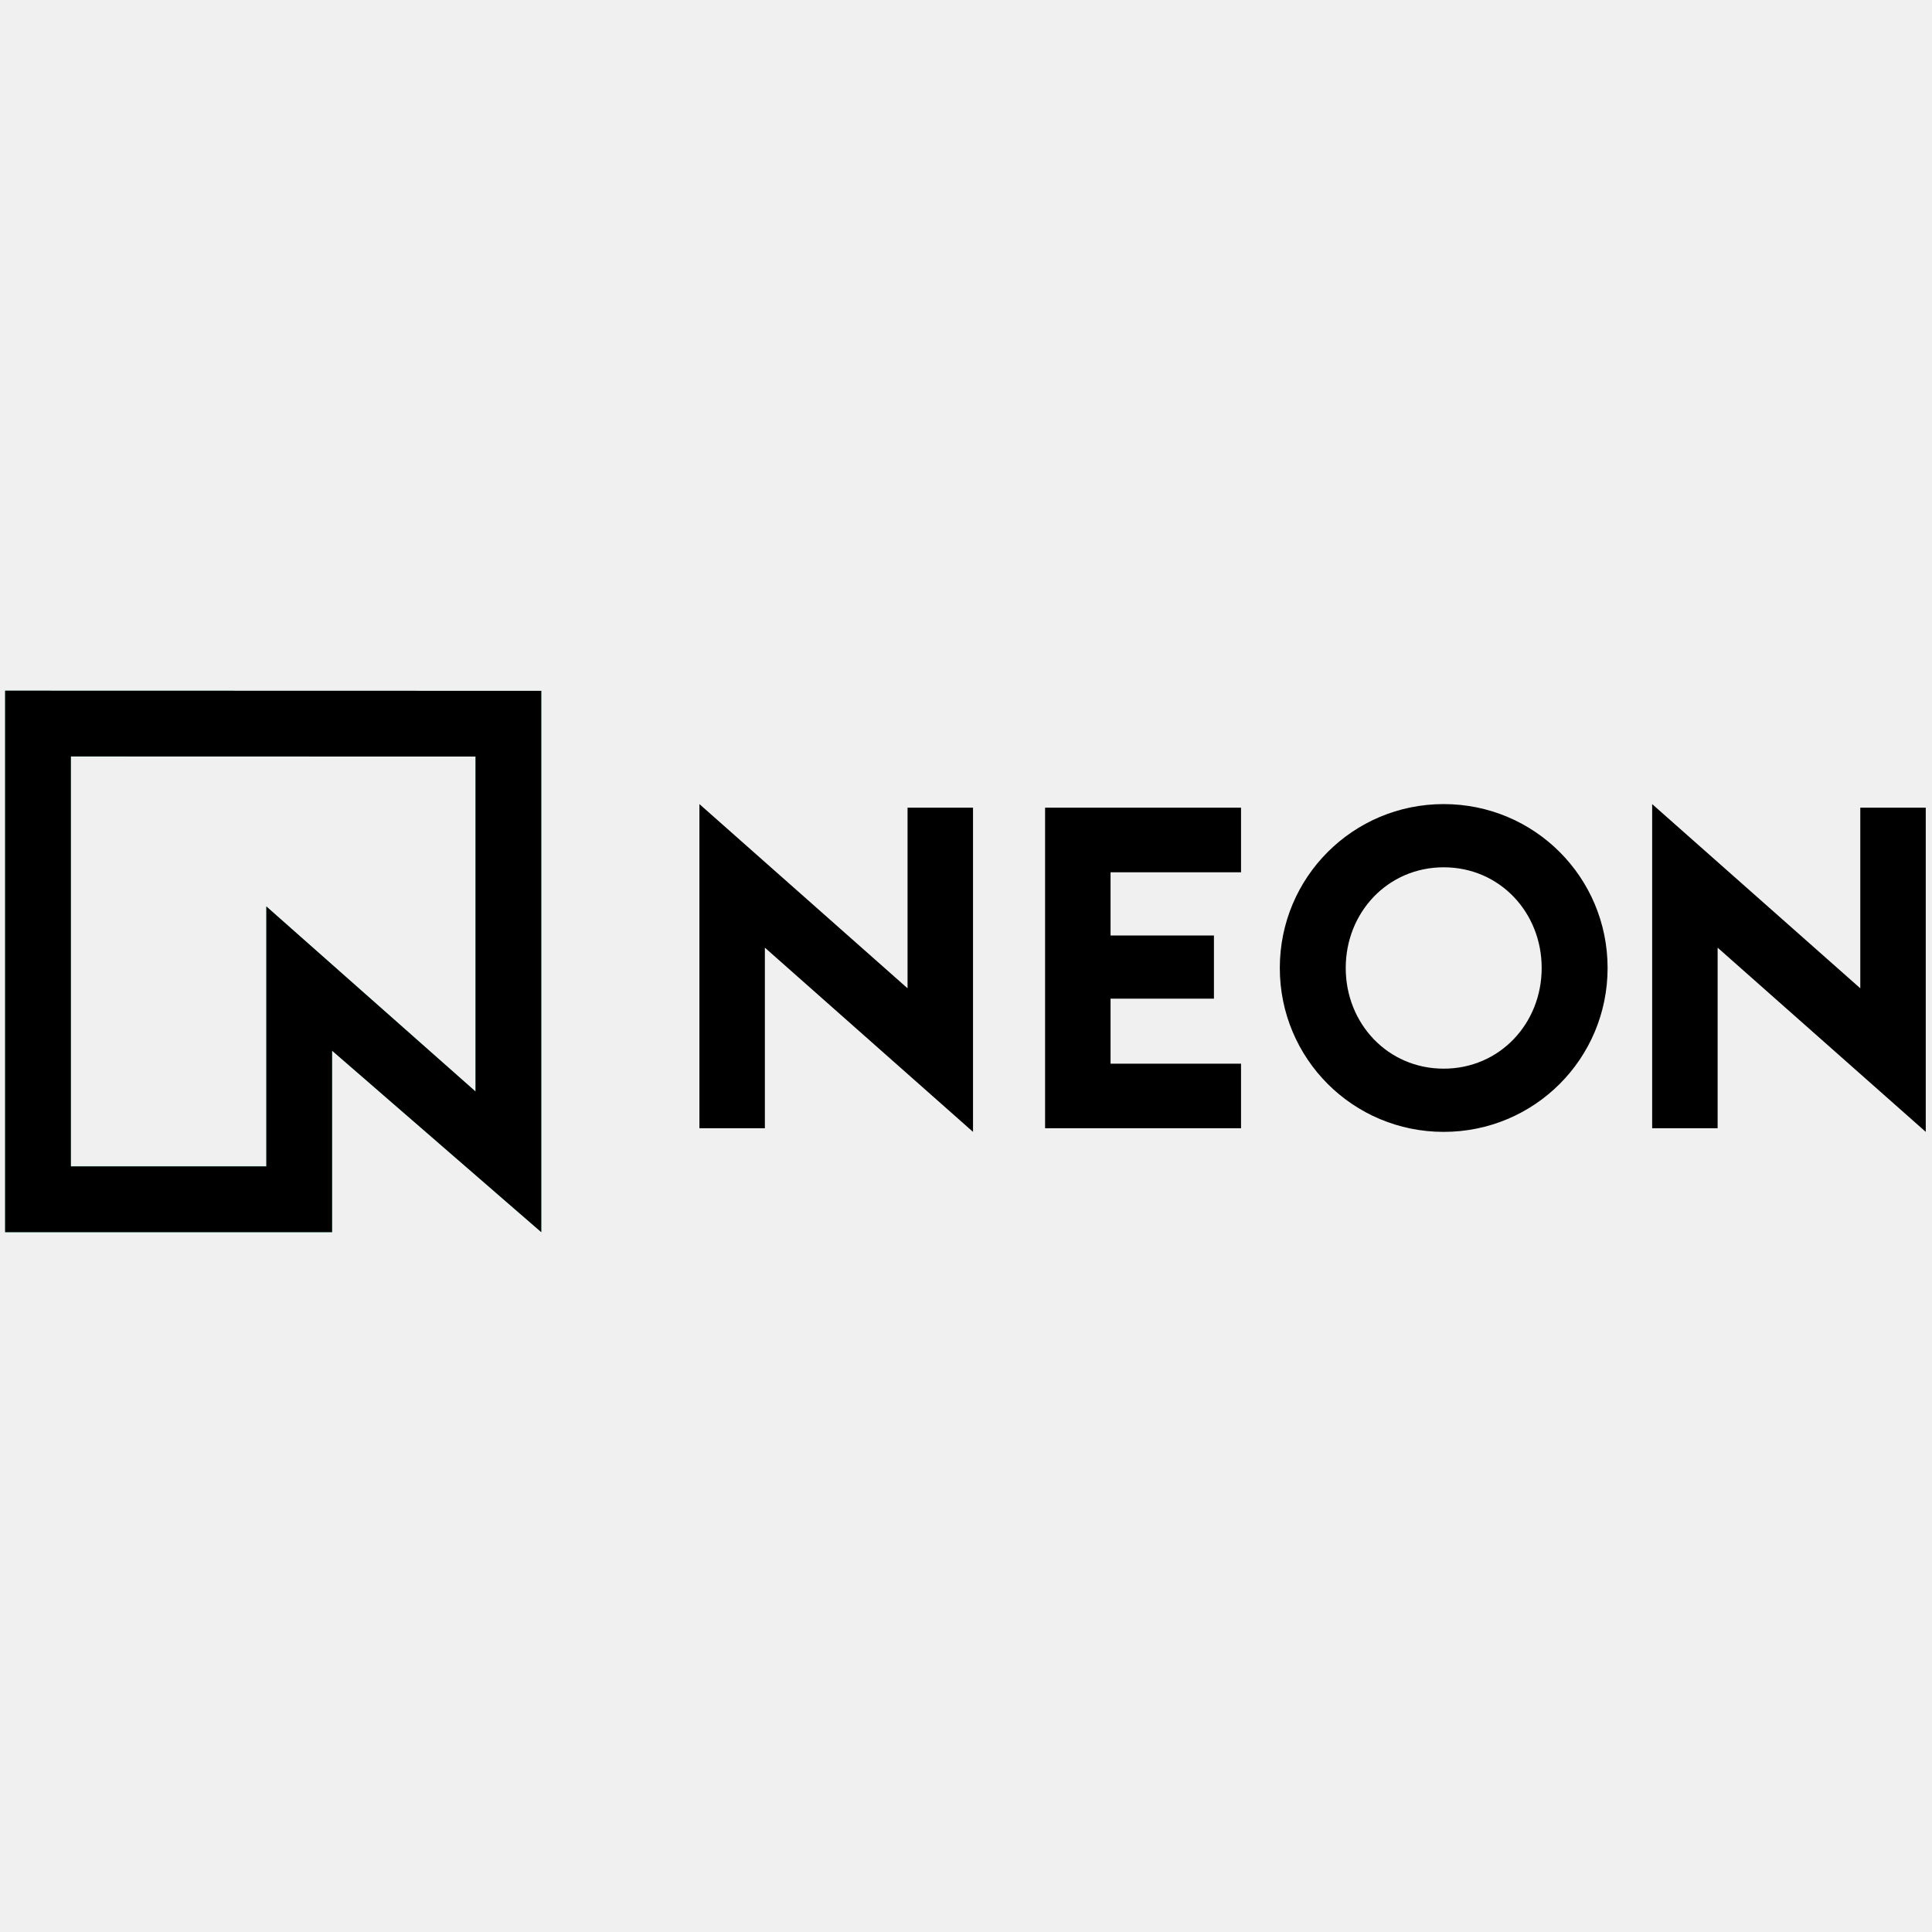
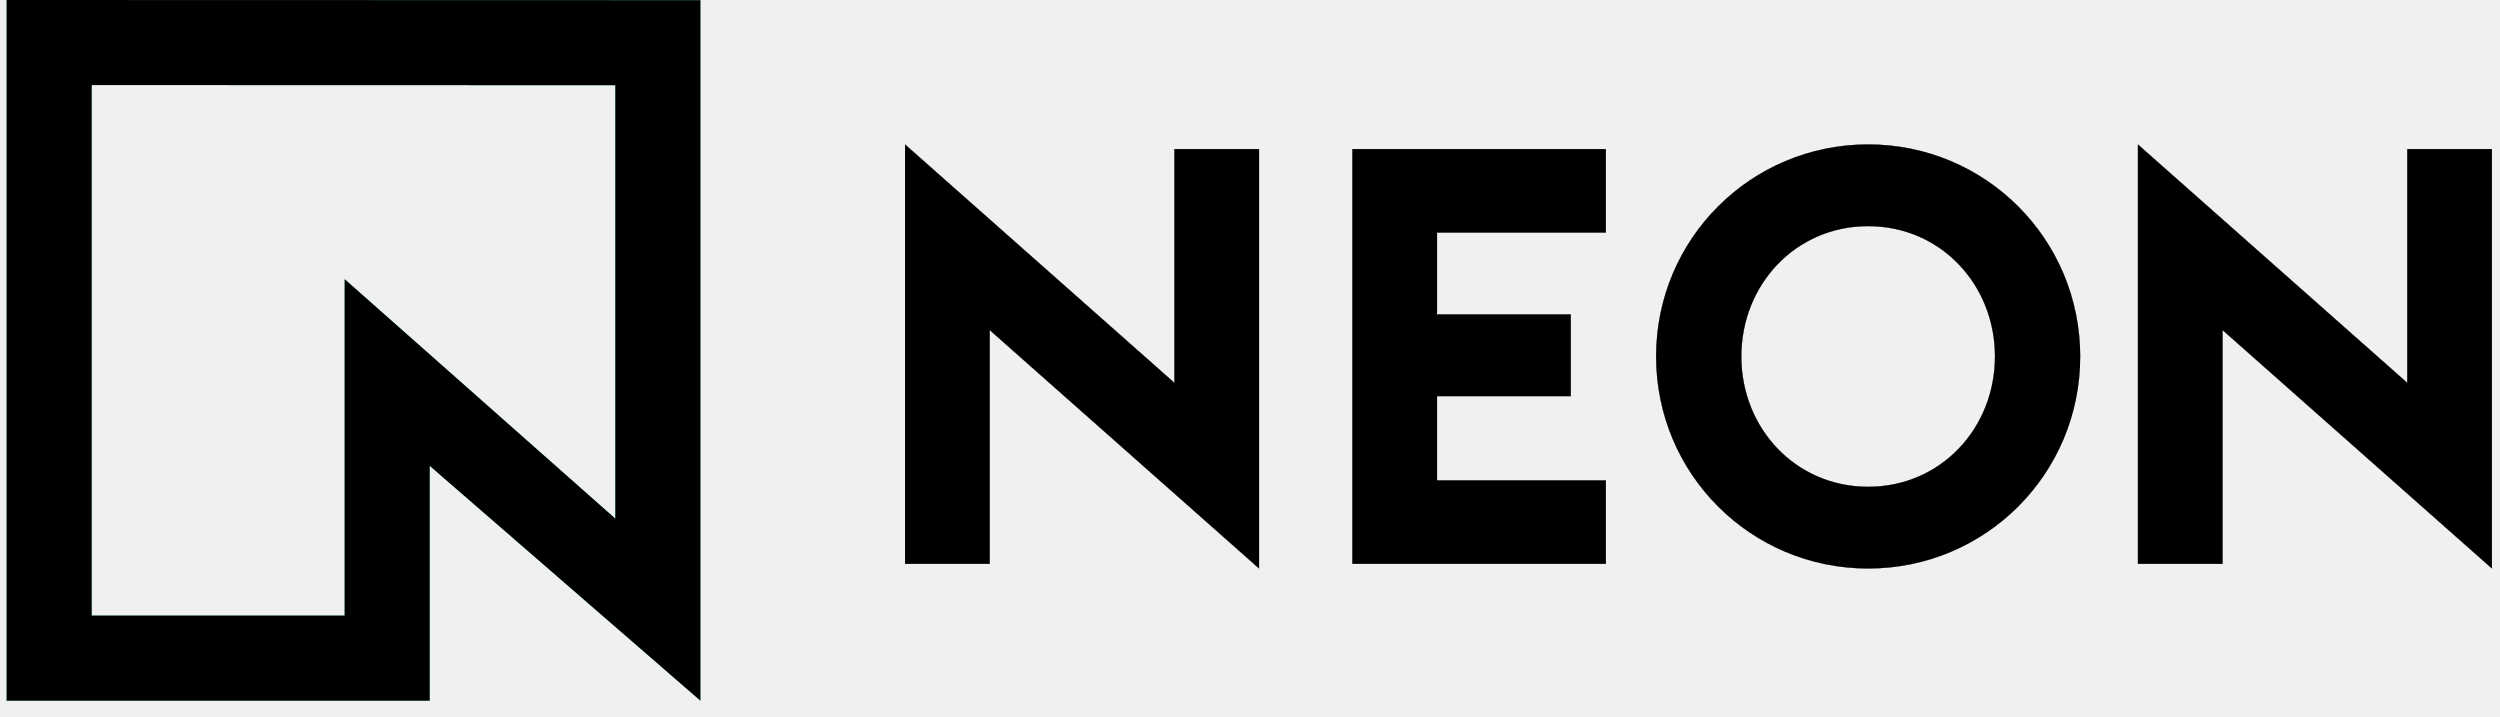
- <svg xmlns="http://www.w3.org/2000/svg" width="400" height="400" viewBox="0 0 400 400" fill="none">
-   <path d="M112.061 143.031V255.102L68.75 217.526V255.102H1.061V143L112.061 143.031ZM14.667 241.496H55.143V187.669L98.456 225.988V156.634L14.667 156.61V241.496Z" fill="#37C38F" />
-   <path d="M112.061 143.031V255.102L68.75 217.526V255.102H1.061V143L112.061 143.031ZM14.667 241.496H55.143V187.669L98.456 225.988V156.634L14.667 156.61V241.496Z" fill="black" />
-   <path d="M201.453 234.342L158.36 196.203V233.594H144.806V166.478L187.899 204.616V167.226H201.453V234.342ZM216.374 233.594V167.226H256.942V180.593H229.928V193.68H251.334V206.766H229.928V220.227H256.942V233.594H216.374ZM298.903 234.342C280.115 234.342 264.972 219.198 264.972 200.41C264.972 181.621 280.115 166.478 298.903 166.478C317.692 166.478 332.835 181.621 332.835 200.41C332.835 219.198 317.692 234.342 298.903 234.342ZM298.903 221.255C310.494 221.255 319.188 211.907 319.188 200.41C319.188 188.912 310.494 179.565 298.903 179.565C287.312 179.565 278.619 188.912 278.619 200.41C278.619 211.907 287.312 221.255 298.903 221.255ZM398.708 234.342L355.616 196.203V233.594H342.062V166.478L385.154 204.616V167.226H398.708V234.342Z" fill="black" />
+ <svg xmlns="http://www.w3.org/2000/svg" width="157" height="45" viewBox="0 0 157 45" fill="none">
+   <path d="M43.984 0.012V44L26.984 29.251V44H0.417V0L43.984 0.012ZM5.757 38.66H21.644V17.533L38.644 32.573V5.351L5.757 5.342V38.66Z" fill="#34D59A" />
+   <path d="M43.984 0.012V44L26.984 29.251V44H0.417V0L43.984 0.012ZM5.757 38.66H21.644V17.533L38.644 32.573V5.351L5.757 5.342V38.66Z" fill="black" />
+   <path d="M79.07 35.704L62.156 20.735V35.411H56.836V9.068L73.75 24.037V9.361H79.07V35.704ZM84.927 35.411V9.361H100.85V14.608H90.247V19.744H98.648V24.881H90.247V30.164H100.85V35.411H84.927ZM117.32 35.704C109.945 35.704 104.001 29.761 104.001 22.386C104.001 15.011 109.945 9.068 117.32 9.068C124.694 9.068 130.638 15.011 130.638 22.386C130.638 29.761 124.694 35.704 117.32 35.704ZM117.32 30.568C121.869 30.568 125.281 26.899 125.281 22.386C125.281 17.873 121.869 14.204 117.32 14.204C112.77 14.204 109.358 17.873 109.358 22.386C109.358 26.899 112.77 30.568 117.32 30.568ZM156.493 35.704L139.579 20.735V35.411H134.259V9.068L151.173 24.037V9.361H156.493V35.704Z" fill="black" />
+   <path d="M79.07 35.704L62.156 20.735V35.411H56.836V9.068L73.75 24.037V9.361H79.07V35.704ZM84.927 35.411V9.361H100.85V14.608H90.247V19.744H98.648V24.881H90.247V30.164H100.85V35.411H84.927ZM117.32 35.704C109.945 35.704 104.001 29.761 104.001 22.386C104.001 15.011 109.945 9.068 117.32 9.068C124.694 9.068 130.638 15.011 130.638 22.386C130.638 29.761 124.694 35.704 117.32 35.704ZM117.32 30.568C121.869 30.568 125.281 26.899 125.281 22.386C125.281 17.873 121.869 14.204 117.32 14.204C112.77 14.204 109.358 17.873 109.358 22.386C109.358 26.899 112.77 30.568 117.32 30.568ZM156.493 35.704L139.579 20.735V35.411H134.259V9.068L151.173 24.037V9.361H156.493V35.704Z" fill="white" />
+   <path d="M79.07 35.704L62.156 20.735V35.411H56.836V9.068L73.75 24.037V9.361H79.07V35.704ZM84.927 35.411V9.361H100.85V14.608H90.247V19.744H98.648V24.881H90.247V30.164H100.85V35.411H84.927ZM117.32 35.704C109.945 35.704 104.001 29.761 104.001 22.386C104.001 15.011 109.945 9.068 117.32 9.068C124.694 9.068 130.638 15.011 130.638 22.386C130.638 29.761 124.694 35.704 117.32 35.704ZM117.32 30.568C121.869 30.568 125.281 26.899 125.281 22.386C125.281 17.873 121.869 14.204 117.32 14.204C112.77 14.204 109.358 17.873 109.358 22.386C109.358 26.899 112.77 30.568 117.32 30.568ZM156.493 35.704L139.579 20.735V35.411H134.259V9.068L151.173 24.037V9.361H156.493V35.704Z" fill="black" />
</svg>
